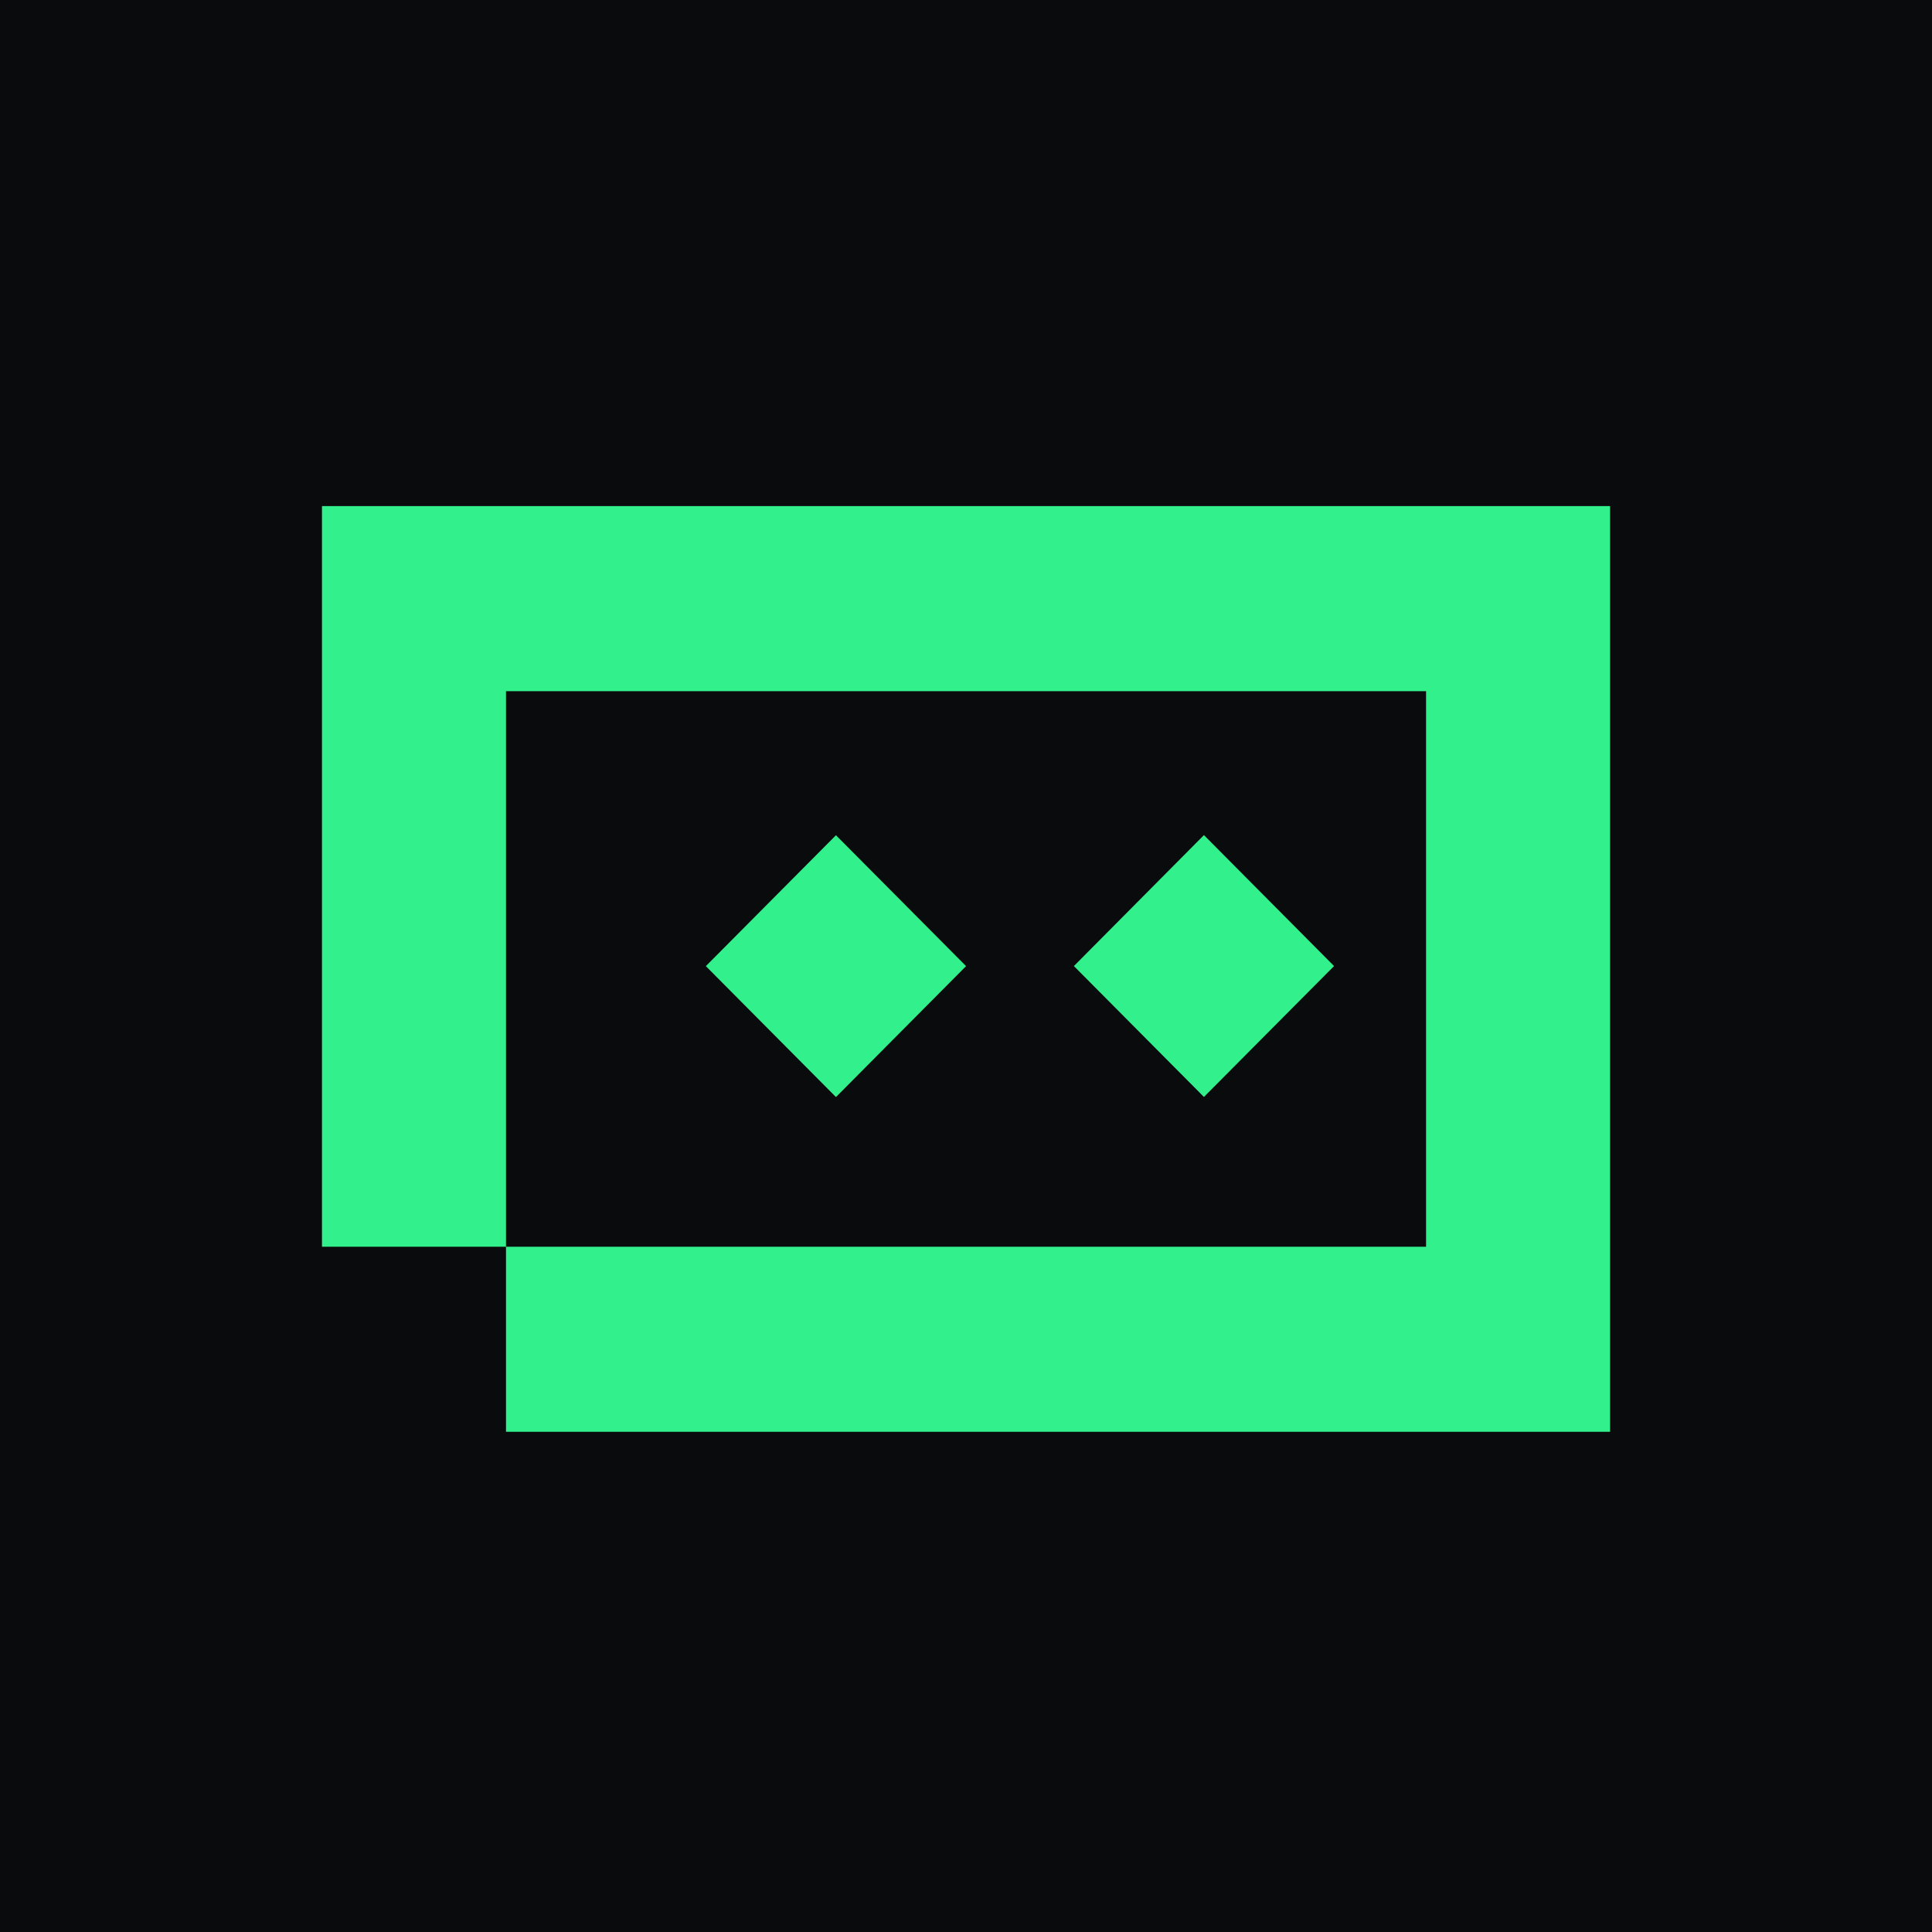
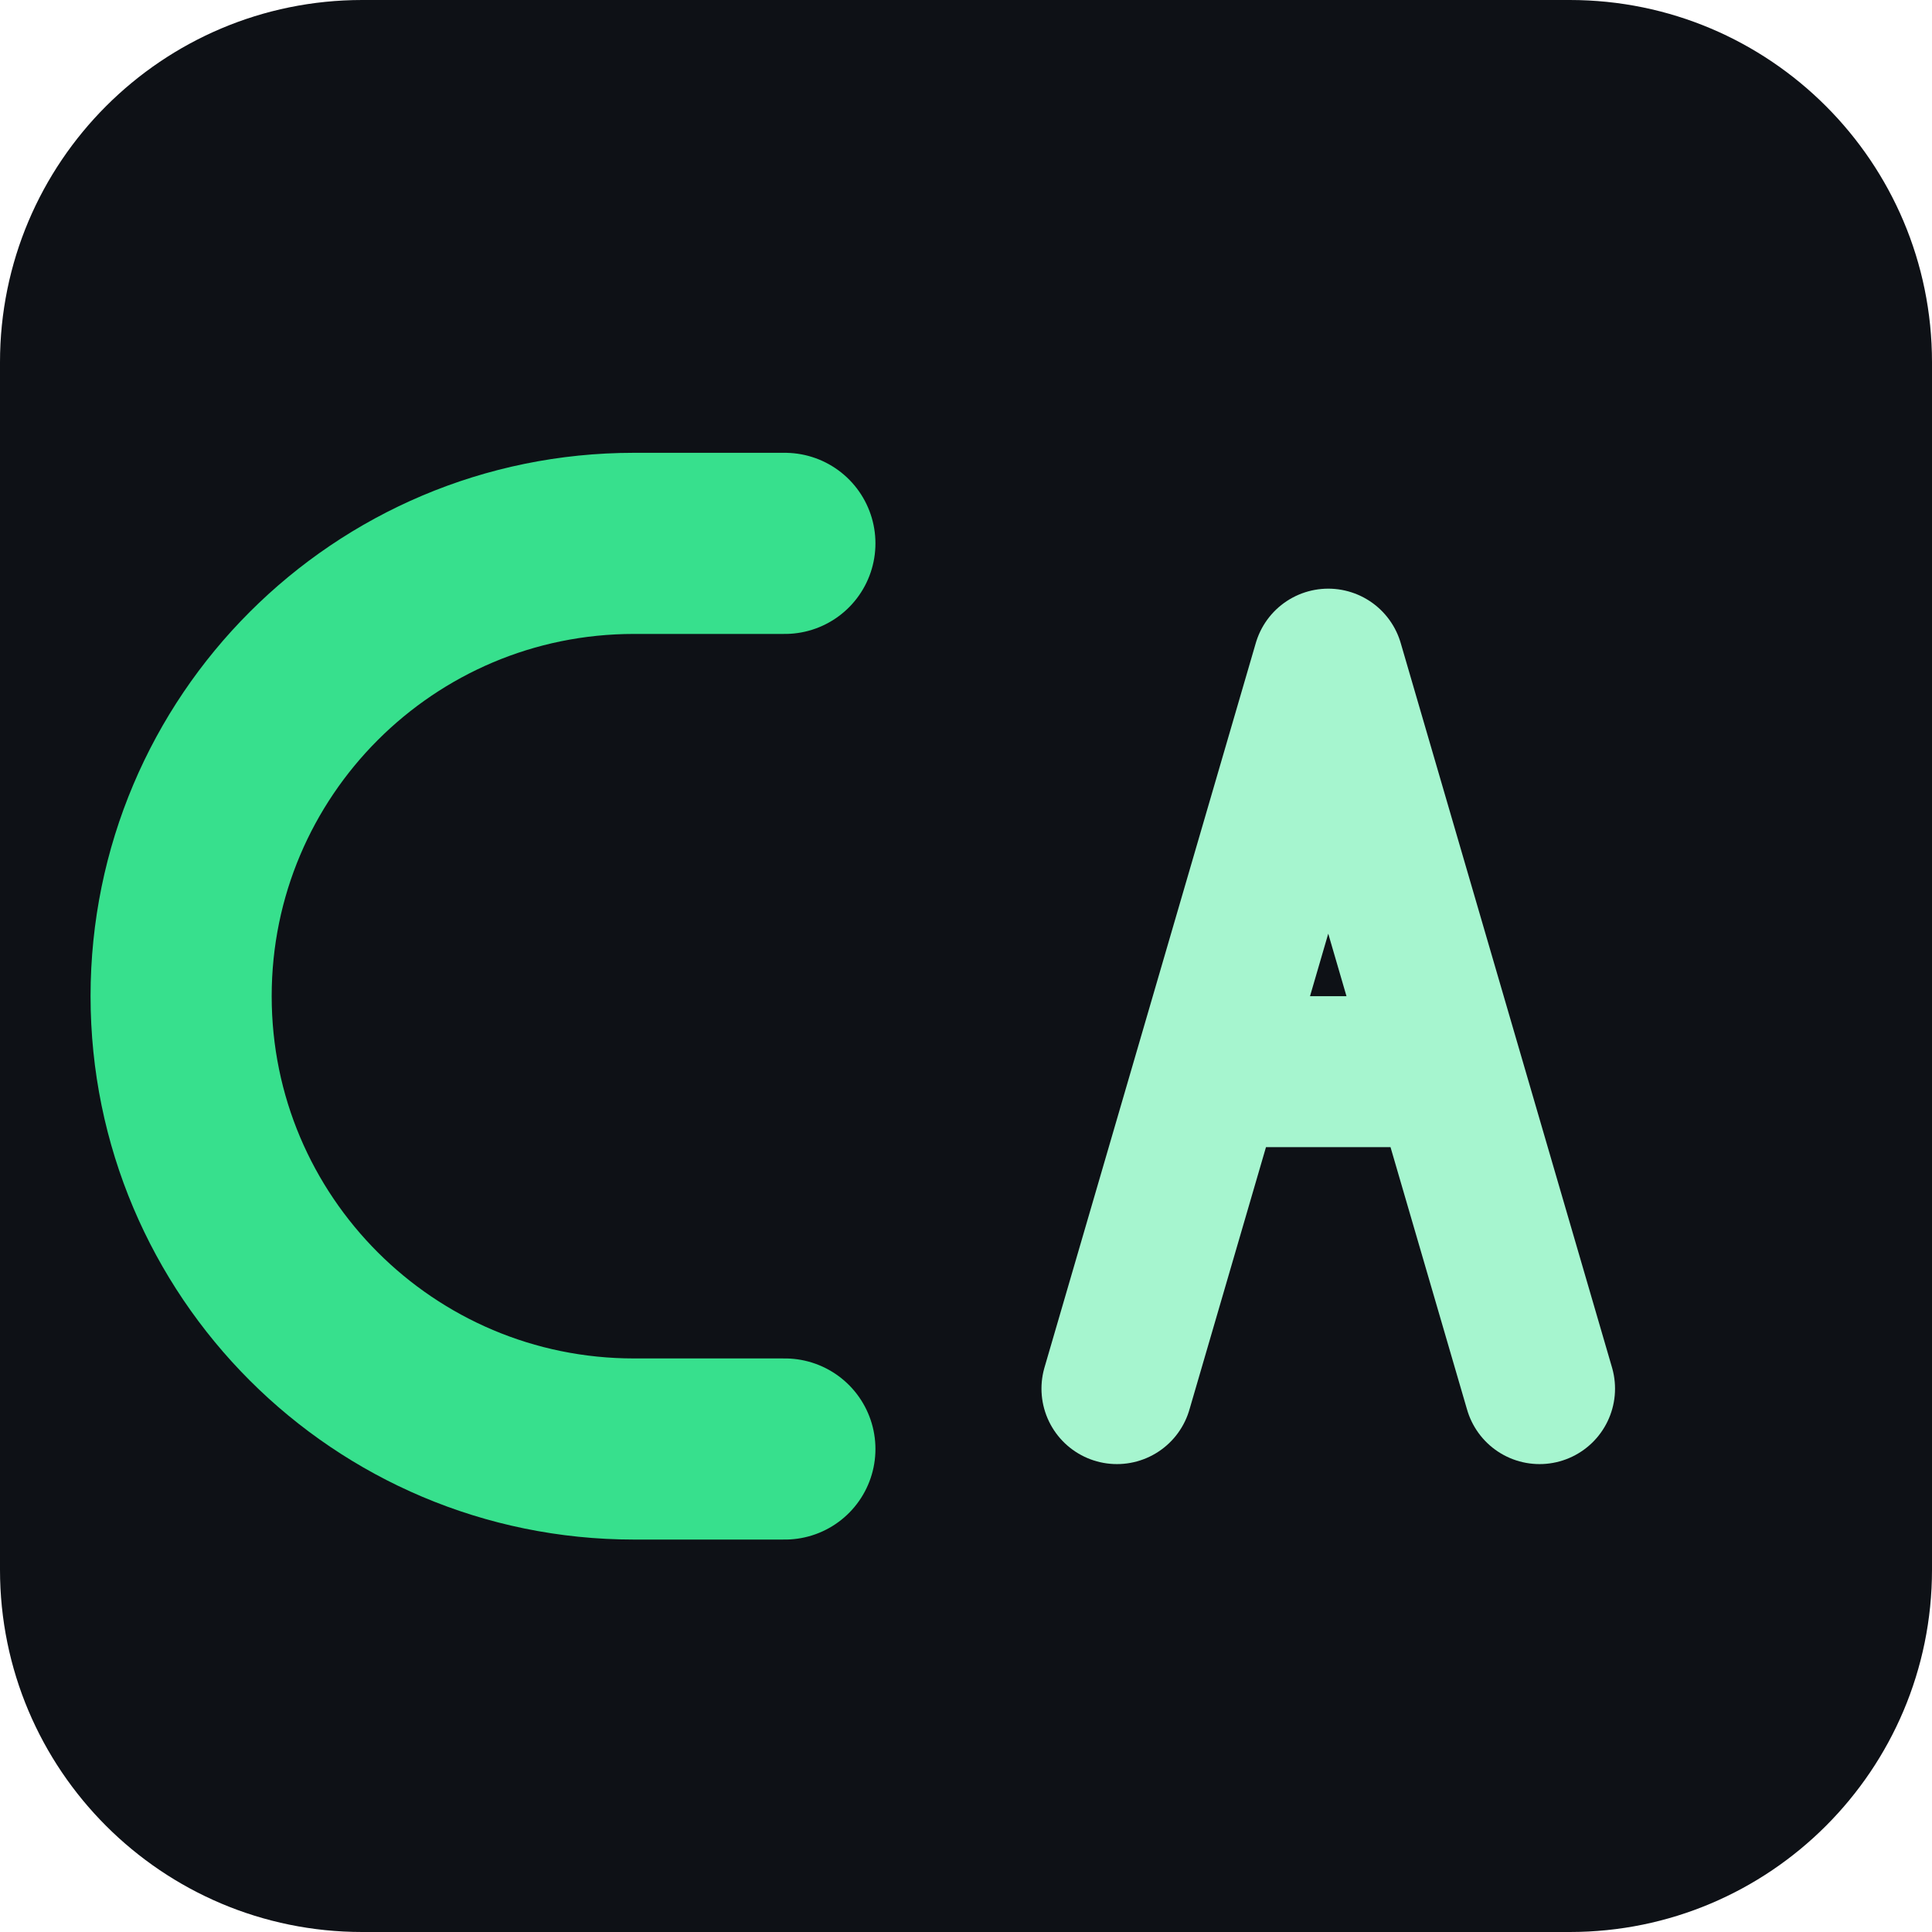
- <svg xmlns="http://www.w3.org/2000/svg" width="32" height="32" viewBox="0 0 32 32" fill="none">
-   <rect width="32" height="32" fill="#0A0B0D" />
-   <path d="M26.668 23.715H8.381V20.65H5.333V8.382H26.668V23.715ZM8.381 20.65H23.62V11.448H8.381V20.65ZM16.001 16.002L13.846 18.171L11.691 16.002L13.846 13.834L16.001 16.002ZM22.096 16.001L19.941 18.169L17.787 16.001L19.941 13.832L22.096 16.001Z" fill="#32F08C" />
+ <svg xmlns="http://www.w3.org/2000/svg" width="64" height="64" viewBox="0 0 64 64" fill="none">
+   <rect width="64" height="64" rx="12" fill="#0E1116" />
+   <path d="M26 18H21C12.716 18 6 24.716 6 33C6 41.284 12.716 48 21 48H26" stroke="#37E08D" stroke-width="6" stroke-linecap="round" />
+   <path d="M37 46L44 22L51 46M40.2 35.5H47.8" stroke="#A6F5CF" stroke-width="5" stroke-linecap="round" stroke-linejoin="round" />
</svg>
